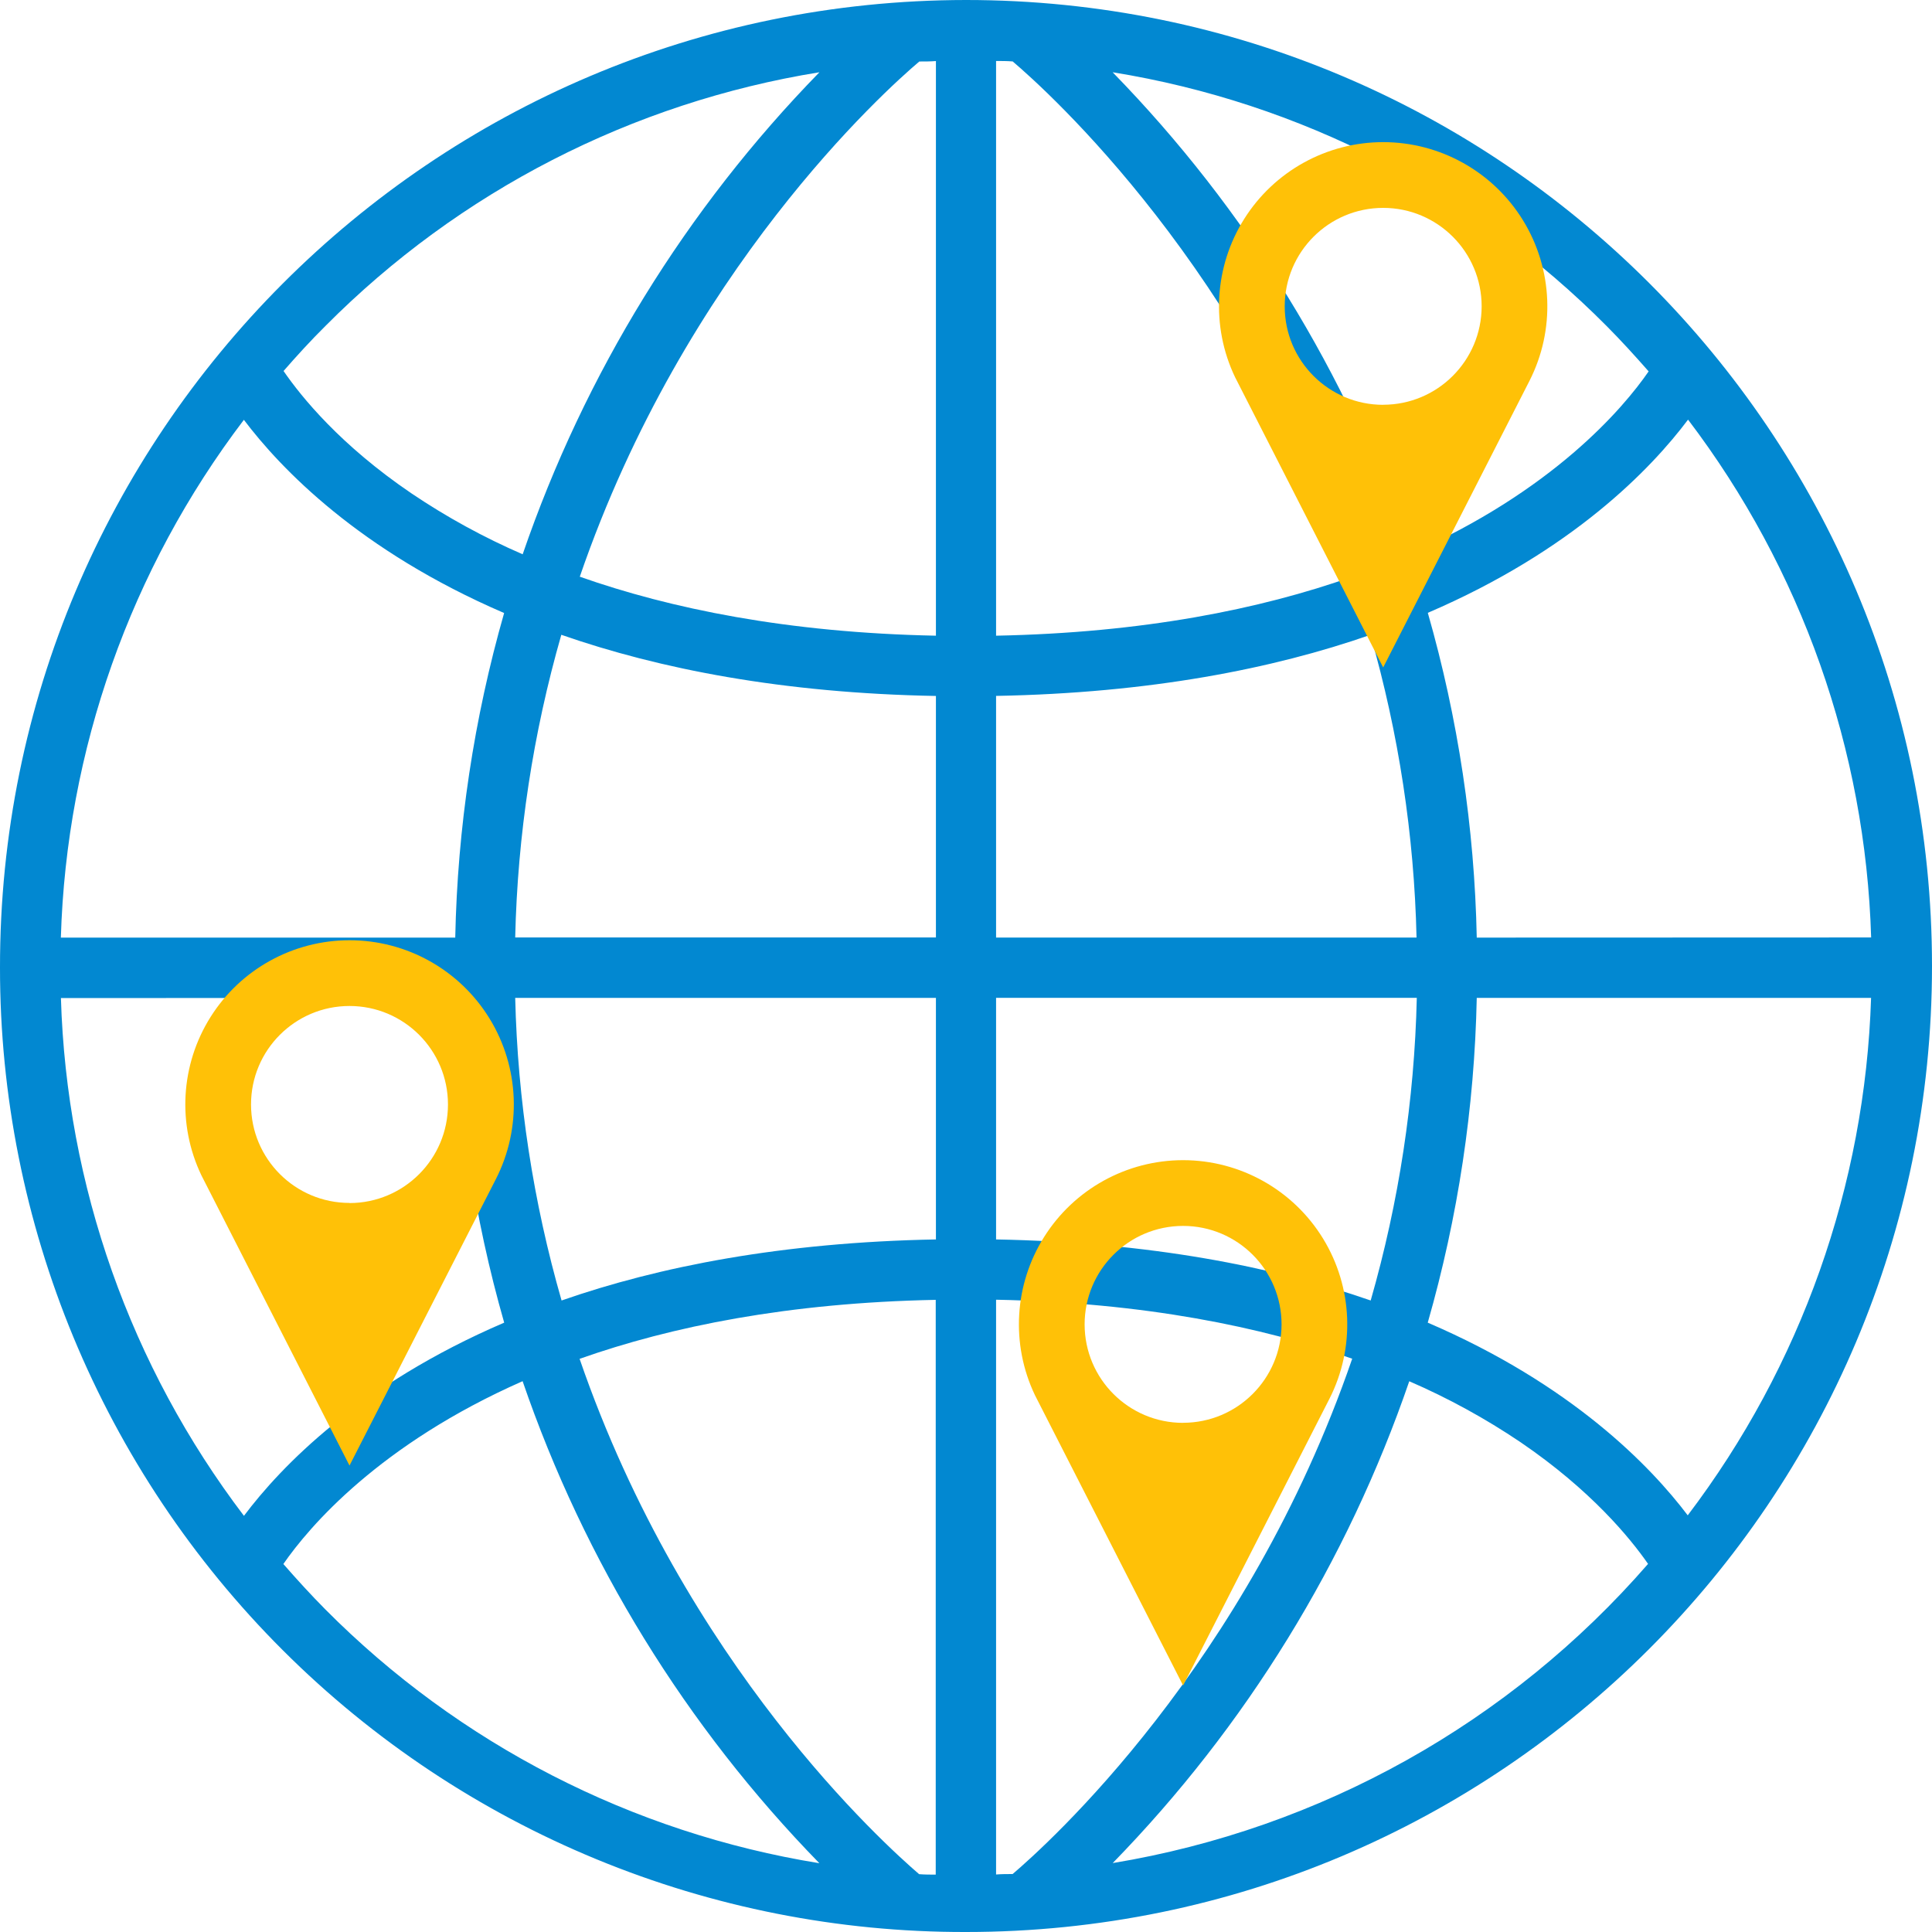
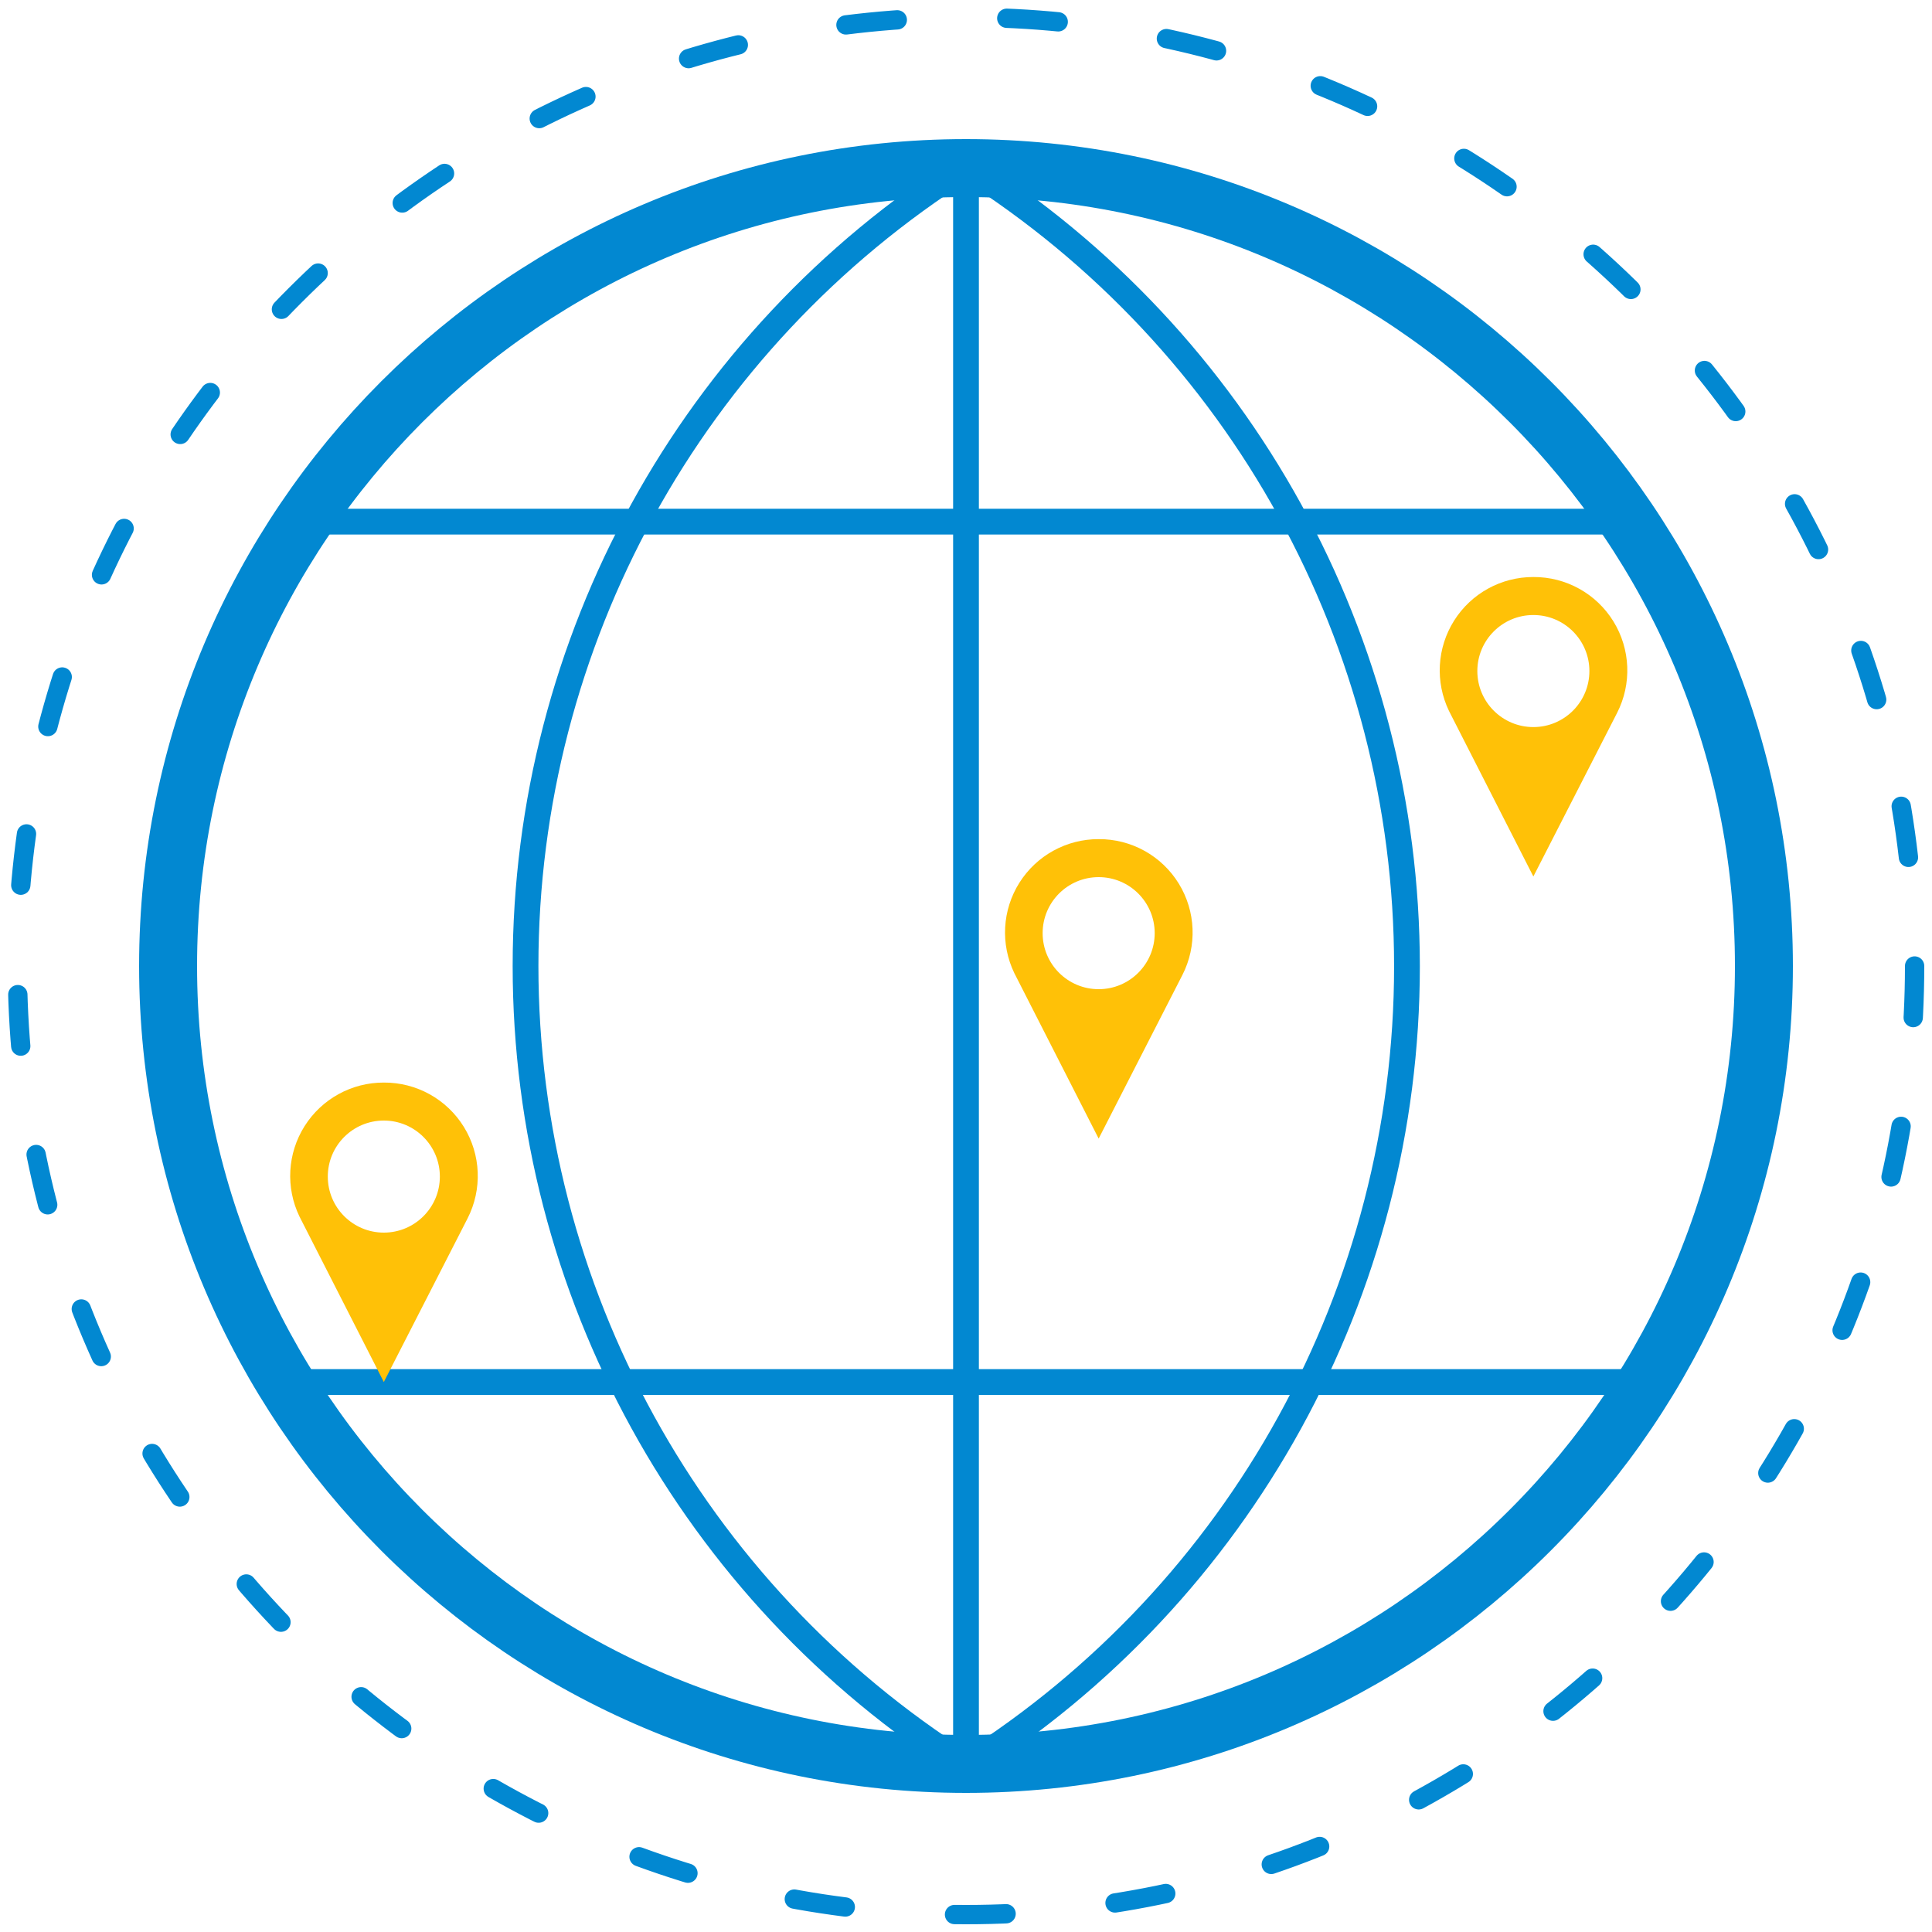
<svg xmlns="http://www.w3.org/2000/svg" id="Layer_1" data-name="Layer 1" viewBox="0 0 300 300">
  <defs>
-     <style>.cls-1{fill:#0288d1;}.cls-2{fill:#ffc107;}</style>
+     <style>.cls-1,.cls-2,.cls-4{fill:none;stroke:#0288d1;}.cls-1,.cls-2{stroke-miterlimit:10;}.cls-1{stroke-width:9px;}.cls-2{stroke-width:4px;}.cls-3{fill:#ffc107;}.cls-4{stroke-linecap:round;stroke-linejoin:round;stroke-width:3px;stroke-dasharray:8.01 17.01;}</style>
  </defs>
-   <path class="cls-1" d="M150,0A150.12,150.12,0,0,0,0,150.27,149.66,149.66,0,0,0,150,300h0A150,150,0,1,0,150,0ZM256,57.67c-4,5.8-14.93,18.6-37.15,28.39a200.23,200.23,0,0,0-46.08-74.84,139.51,139.51,0,0,1,76.71,39.41C251.74,52.9,253.89,55.27,256,57.67ZM157.24,291c-.85,0-1.71,0-2.57.07V201.82c23.07.46,41.25,4.21,55.3,9.16C193.6,258.61,162.57,286.46,157.24,291ZM90,211c14.29-5.05,32.45-8.71,55.3-9.16v89.25c-.86,0-1.72,0-2.58-.07C137.41,286.45,106.38,258.59,90,211ZM142.75,9.55c.85,0,1.72,0,2.58-.07V98.71c-23.07-.46-41.25-4.21-55.3-9.16C106.39,41.94,137.4,14.08,142.75,9.55Zm67.22,80c-14.29,5.05-32.45,8.71-55.3,9.16V9.47c.86,0,1.72,0,2.58.07C162.59,14.08,193.61,41.94,210,89.56Zm-55.3,18.51c23.85-.44,43-4.2,58.13-9.48a186.07,186.07,0,0,1,7.16,47H154.67Zm-9.34,0v37.51H80a186,186,0,0,1,7.16-47C102.37,103.87,121.48,107.63,145.33,108.07ZM70.69,145.59H9.45a139.74,139.74,0,0,1,28.42-80.4c5.72,7.58,17.92,20.32,40.41,30A198,198,0,0,0,70.69,145.59Zm0,9.36a197.82,197.82,0,0,0,7.6,50.43c-22.49,9.65-34.7,22.39-40.41,30a139.78,139.78,0,0,1-28.42-80.4Zm9.34,0h65.3v37.51c-23.85.44-43,4.2-58.13,9.48A186.1,186.1,0,0,1,80,154.94Zm74.64,37.51V154.94H220a186,186,0,0,1-7.16,47C197.63,196.65,178.51,192.9,154.67,192.46Zm74.64-37.51h61.23a140.25,140.25,0,0,1-28.47,80.35c-5.74-7.59-17.94-20.29-40.37-29.92A197.82,197.82,0,0,0,229.31,154.94Zm0-9.36a197.82,197.82,0,0,0-7.6-50.43c22.49-9.65,34.7-22.39,40.41-30a139.82,139.82,0,0,1,28.43,80.41ZM127.24,11.22A200.3,200.3,0,0,0,81.16,86.07a106.76,106.76,0,0,1-17.27-9.46c-11-7.47-17.05-14.92-19.86-19,2.09-2.4,4.24-4.75,6.51-7A139.49,139.49,0,0,1,127.24,11.22ZM44,242.86c4-5.79,14.93-18.6,37.15-28.39a200.35,200.35,0,0,0,46.08,74.85,139.53,139.53,0,0,1-76.71-39.41C48.26,247.63,46.1,245.26,44,242.86Zm106,52.46h0v0Zm22.76-6a200.34,200.34,0,0,0,46.07-74.84,106.76,106.76,0,0,1,17.27,9.46c10.93,7.44,17,14.86,19.81,18.9A140.52,140.52,0,0,1,172.77,289.3Z" />
-   <path class="cls-2" d="M214.78,22.07a25.5,25.5,0,0,0-23,36.5c.09.19,23,45.07,23,45.07l22.72-44.51a25.5,25.5,0,0,0-22.72-37.06Zm0,40.79a15.29,15.29,0,1,1,15.29-15.29A15.3,15.3,0,0,1,214.78,62.85Z" />
-   <path class="cls-2" d="M54.27,146a25.5,25.5,0,0,0-23,36.5c.09.19,23,45.07,23,45.07L77,183.09A25.5,25.5,0,0,0,54.27,146Zm0,40.79a15.29,15.29,0,1,1,15.29-15.29A15.3,15.3,0,0,1,54.27,186.81Z" />
-   <path class="cls-2" d="M183.71,180.15a25.5,25.5,0,0,0-23,36.5c.09.19,23,45.07,23,45.07l22.72-44.51a25.5,25.5,0,0,0-22.72-37.06Zm0,40.79A15.29,15.29,0,1,1,199,205.64,15.3,15.3,0,0,1,183.71,220.93Z" />
+   <circle class="cls-1" cx="150" cy="150" r="123.9" />
+   <path class="cls-2" d="M149.9,274.1a146.9,146.9,0,0,1,0-248.2" />
+   <path class="cls-2" d="M150.1,25.9a146.9,146.9,0,0,1,0,248.3" />
+   <line class="cls-2" x1="150" y1="26.1" x2="150" y2="273.9" />
+   <line class="cls-2" x1="252.6" y1="81" x2="47.4" y2="81" />
+   <line class="cls-2" x1="252.6" y1="214.6" x2="47.4" y2="214.6" />
+   <path class="cls-3" d="M59.6,168.1a14.5,14.5,0,0,0-13.1,20.8l13.1,25.7,13-25.4A14.5,14.5,0,0,0,59.6,168.1Zm0,23.3a8.7,8.7,0,1,1,8.7-8.7A8.7,8.7,0,0,1,59.6,191.4Z" />
+   <path class="cls-3" d="M170.6,130.3a14.5,14.5,0,0,0-13.1,20.8l13.1,25.7,13-25.4A14.5,14.5,0,0,0,170.6,130.3Zm0,23.3a8.7,8.7,0,1,1,8.7-8.7A8.7,8.7,0,0,1,170.6,153.6Z" />
+   <path class="cls-3" d="M238.1,89.6A14.5,14.5,0,0,0,225,110.4l13.1,25.7,13-25.4A14.5,14.5,0,0,0,238.1,89.6Zm0,23.3a8.7,8.7,0,1,1,8.7-8.7A8.7,8.7,0,0,1,238.1,112.9Z" />
+   <circle class="cls-4" cx="150" cy="150" r="147.3" />
</svg>
